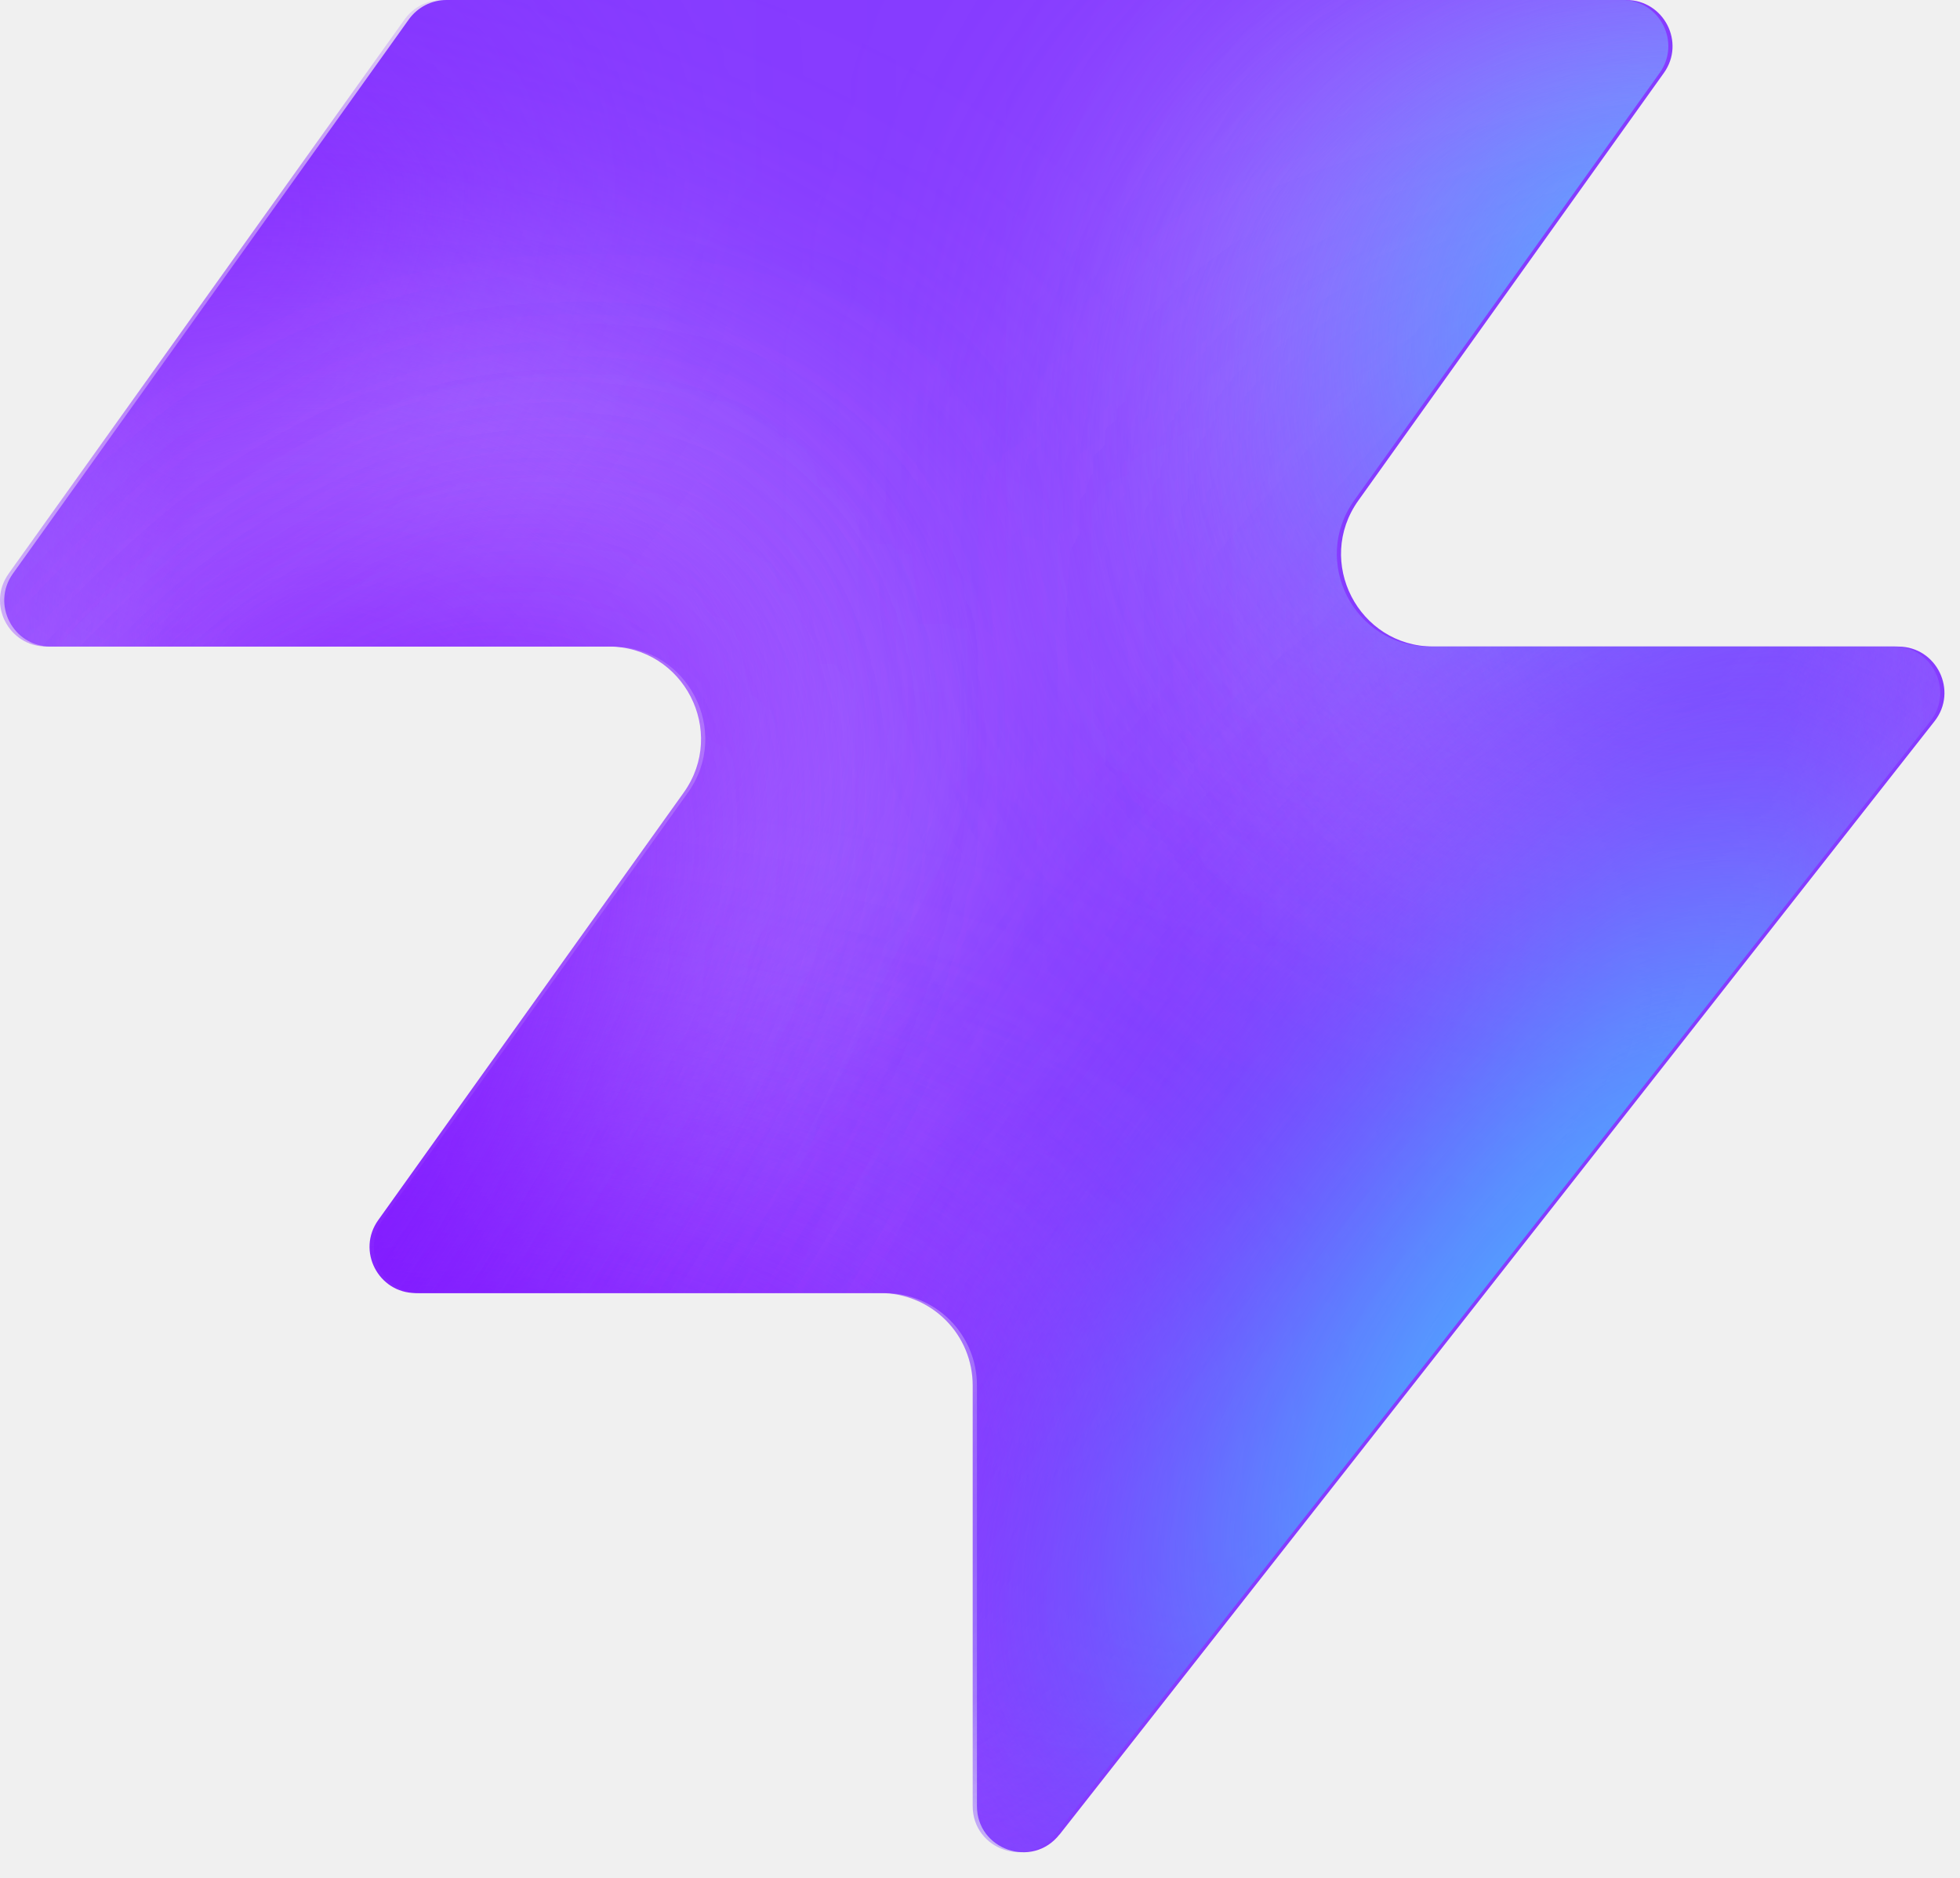
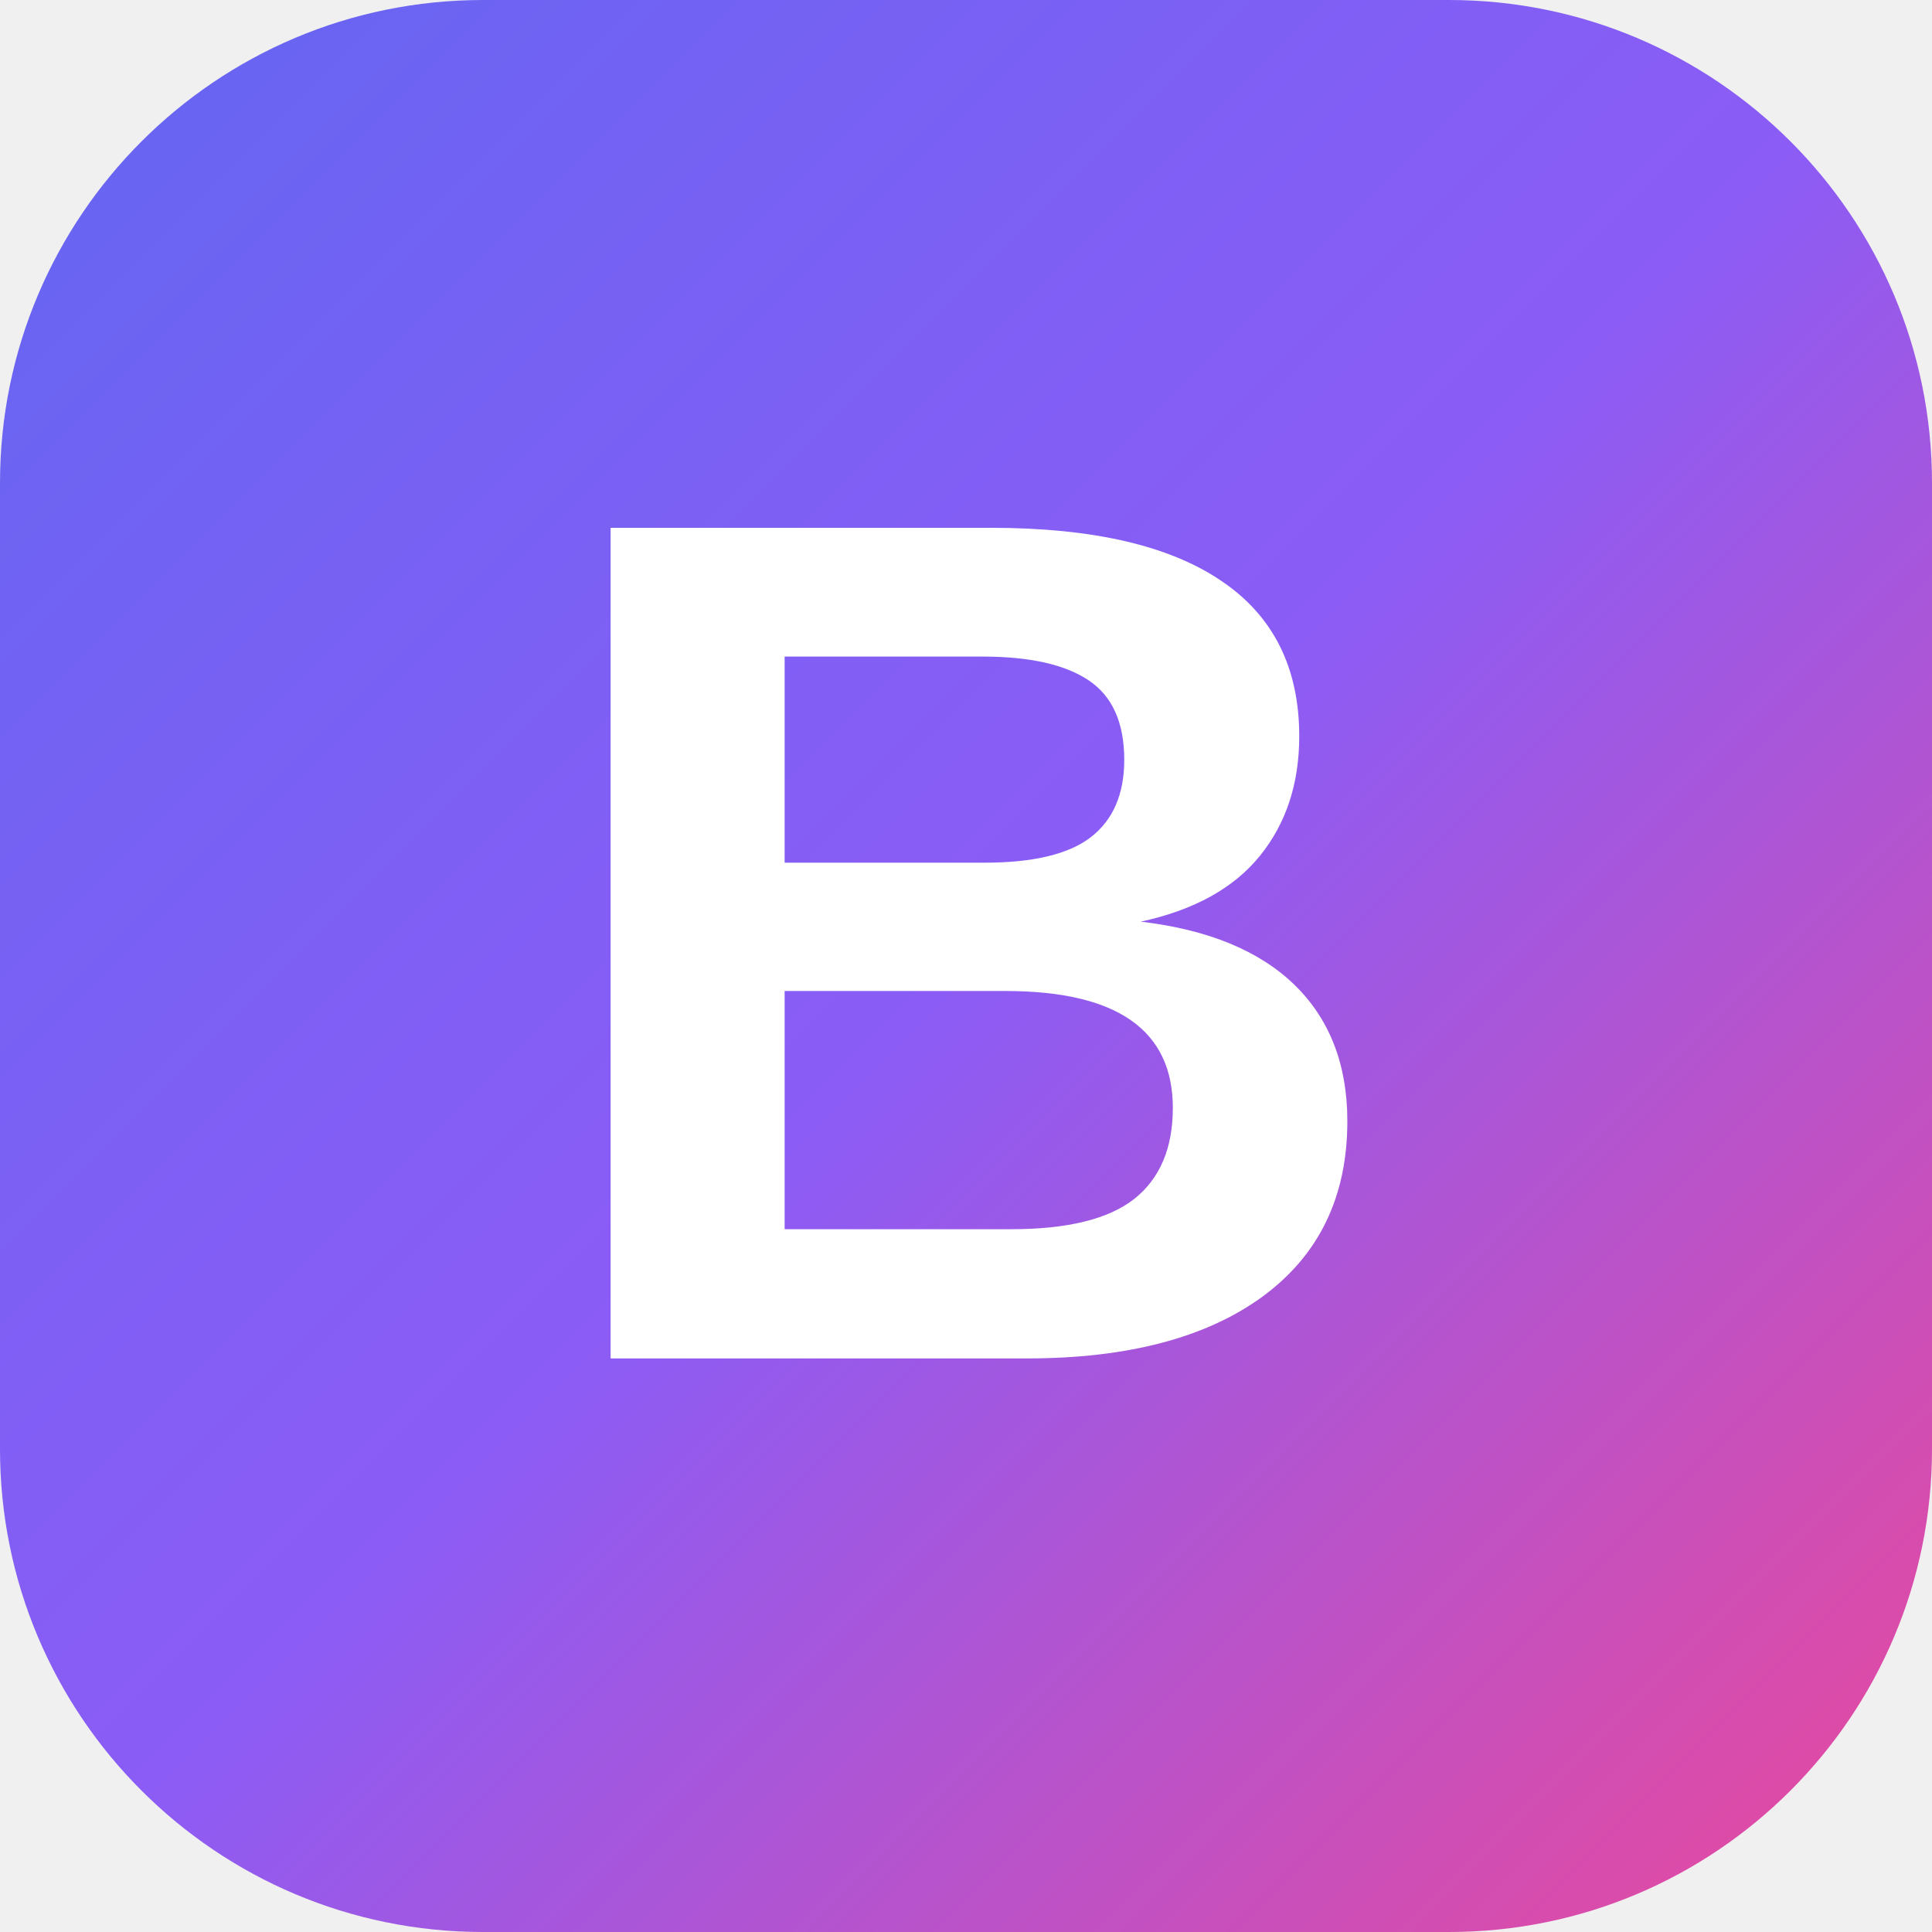
- <svg xmlns="http://www.w3.org/2000/svg" width="48" height="46" fill="none" viewBox="0 0 48 46">
-   <path fill="#863bff" d="M25.946 44.938c-.664.845-2.021.375-2.021-.698V33.937a2.26 2.26 0 0 0-2.262-2.262H10.287c-.92 0-1.456-1.04-.92-1.788l7.48-10.471c1.07-1.497 0-3.578-1.842-3.578H1.237c-.92 0-1.456-1.04-.92-1.788L10.013.474c.214-.297.556-.474.92-.474h28.894c.92 0 1.456 1.04.92 1.788l-7.48 10.471c-1.07 1.498 0 3.579 1.842 3.579h11.377c.943 0 1.473 1.088.89 1.83L25.947 44.94z" style="fill:#863bff;fill:color(display-p3 .525 .23 1);fill-opacity:1" />
-   <mask id="a" width="48" height="46" x="0" y="0" maskUnits="userSpaceOnUse" style="mask-type:alpha">
-     <path fill="#000" d="M25.842 44.938c-.664.844-2.021.375-2.021-.698V33.937a2.26 2.26 0 0 0-2.262-2.262H10.183c-.92 0-1.456-1.04-.92-1.788l7.48-10.471c1.07-1.498 0-3.579-1.842-3.579H1.133c-.92 0-1.456-1.04-.92-1.787L9.91.473c.214-.297.556-.474.92-.474h28.894c.92 0 1.456 1.04.92 1.788l-7.48 10.471c-1.07 1.498 0 3.578 1.842 3.578h11.377c.943 0 1.473 1.088.89 1.832L25.843 44.94z" style="fill:#000;fill-opacity:1" />
-   </mask>
-   <g mask="url(#a)">
-     <g filter="url(#b)">
-       <ellipse cx="5.508" cy="14.704" fill="#ede6ff" rx="5.508" ry="14.704" style="fill:#ede6ff;fill:color(display-p3 .927 .903 1);fill-opacity:1" transform="matrix(.00324 1 1 -.00324 -4.47 31.516)" />
-     </g>
-     <g filter="url(#c)">
-       <ellipse cx="10.399" cy="29.851" fill="#ede6ff" rx="10.399" ry="29.851" style="fill:#ede6ff;fill:color(display-p3 .927 .903 1);fill-opacity:1" transform="matrix(.00324 1 1 -.00324 -39.328 7.883)" />
-     </g>
-     <g filter="url(#d)">
-       <ellipse cx="5.508" cy="30.487" fill="#7e14ff" rx="5.508" ry="30.487" style="fill:#7e14ff;fill:color(display-p3 .492 .077 1);fill-opacity:1" transform="rotate(89.814 -25.913 -14.639)scale(1 -1)" />
-     </g>
-     <g filter="url(#e)">
-       <ellipse cx="5.508" cy="30.599" fill="#7e14ff" rx="5.508" ry="30.599" style="fill:#7e14ff;fill:color(display-p3 .492 .077 1);fill-opacity:1" transform="rotate(89.814 -32.644 -3.334)scale(1 -1)" />
-     </g>
-     <g filter="url(#f)">
-       <ellipse cx="5.508" cy="30.599" fill="#7e14ff" rx="5.508" ry="30.599" style="fill:#7e14ff;fill:color(display-p3 .492 .077 1);fill-opacity:1" transform="matrix(.00324 1 1 -.00324 -34.34 30.47)" />
-     </g>
-     <g filter="url(#g)">
-       <ellipse cx="14.072" cy="22.078" fill="#ede6ff" rx="14.072" ry="22.078" style="fill:#ede6ff;fill:color(display-p3 .927 .903 1);fill-opacity:1" transform="rotate(93.35 24.506 48.493)scale(-1 1)" />
-     </g>
-     <g filter="url(#h)">
-       <ellipse cx="3.47" cy="21.501" fill="#7e14ff" rx="3.47" ry="21.501" style="fill:#7e14ff;fill:color(display-p3 .492 .077 1);fill-opacity:1" transform="rotate(89.009 28.708 47.59)scale(-1 1)" />
-     </g>
-     <g filter="url(#i)">
-       <ellipse cx="3.47" cy="21.501" fill="#7e14ff" rx="3.47" ry="21.501" style="fill:#7e14ff;fill:color(display-p3 .492 .077 1);fill-opacity:1" transform="rotate(89.009 28.708 47.59)scale(-1 1)" />
-     </g>
-     <g filter="url(#j)">
-       <ellipse cx=".387" cy="8.972" fill="#7e14ff" rx="4.407" ry="29.108" style="fill:#7e14ff;fill:color(display-p3 .492 .077 1);fill-opacity:1" transform="rotate(39.51 .387 8.972)" />
-     </g>
-     <g filter="url(#k)">
-       <ellipse cx="47.523" cy="-6.092" fill="#7e14ff" rx="4.407" ry="29.108" style="fill:#7e14ff;fill:color(display-p3 .492 .077 1);fill-opacity:1" transform="rotate(37.892 47.523 -6.092)" />
-     </g>
-     <g filter="url(#l)">
-       <ellipse cx="41.412" cy="6.333" fill="#47bfff" rx="5.971" ry="9.665" style="fill:#47bfff;fill:color(display-p3 .28 .748 1);fill-opacity:1" transform="rotate(37.892 41.412 6.333)" />
-     </g>
-     <g filter="url(#m)">
-       <ellipse cx="-1.879" cy="38.332" fill="#7e14ff" rx="4.407" ry="29.108" style="fill:#7e14ff;fill:color(display-p3 .492 .077 1);fill-opacity:1" transform="rotate(37.892 -1.88 38.332)" />
-     </g>
-     <g filter="url(#n)">
-       <ellipse cx="-1.879" cy="38.332" fill="#7e14ff" rx="4.407" ry="29.108" style="fill:#7e14ff;fill:color(display-p3 .492 .077 1);fill-opacity:1" transform="rotate(37.892 -1.88 38.332)" />
-     </g>
-     <g filter="url(#o)">
-       <ellipse cx="35.651" cy="29.907" fill="#7e14ff" rx="4.407" ry="29.108" style="fill:#7e14ff;fill:color(display-p3 .492 .077 1);fill-opacity:1" transform="rotate(37.892 35.651 29.907)" />
-     </g>
-     <g filter="url(#p)">
-       <ellipse cx="38.418" cy="32.4" fill="#47bfff" rx="5.971" ry="15.297" style="fill:#47bfff;fill:color(display-p3 .28 .748 1);fill-opacity:1" transform="rotate(37.892 38.418 32.4)" />
-     </g>
-   </g>
+ <svg xmlns="http://www.w3.org/2000/svg" viewBox="0 0 64 64">
  <defs>
-     <filter id="b" width="60.045" height="41.654" x="-19.77" y="16.149" color-interpolation-filters="sRGB" filterUnits="userSpaceOnUse">
-       <feFlood flood-opacity="0" result="BackgroundImageFix" />
-       <feBlend in="SourceGraphic" in2="BackgroundImageFix" result="shape" />
-       <feGaussianBlur result="effect1_foregroundBlur_2002_17158" stdDeviation="7.659" />
-     </filter>
-     <filter id="c" width="90.34" height="51.437" x="-54.613" y="-7.533" color-interpolation-filters="sRGB" filterUnits="userSpaceOnUse">
-       <feFlood flood-opacity="0" result="BackgroundImageFix" />
-       <feBlend in="SourceGraphic" in2="BackgroundImageFix" result="shape" />
-       <feGaussianBlur result="effect1_foregroundBlur_2002_17158" stdDeviation="7.659" />
-     </filter>
-     <filter id="d" width="79.355" height="29.4" x="-49.64" y="2.03" color-interpolation-filters="sRGB" filterUnits="userSpaceOnUse">
-       <feFlood flood-opacity="0" result="BackgroundImageFix" />
-       <feBlend in="SourceGraphic" in2="BackgroundImageFix" result="shape" />
-       <feGaussianBlur result="effect1_foregroundBlur_2002_17158" stdDeviation="4.596" />
-     </filter>
-     <filter id="e" width="79.579" height="29.4" x="-45.045" y="20.029" color-interpolation-filters="sRGB" filterUnits="userSpaceOnUse">
-       <feFlood flood-opacity="0" result="BackgroundImageFix" />
-       <feBlend in="SourceGraphic" in2="BackgroundImageFix" result="shape" />
-       <feGaussianBlur result="effect1_foregroundBlur_2002_17158" stdDeviation="4.596" />
-     </filter>
-     <filter id="f" width="79.579" height="29.4" x="-43.513" y="21.178" color-interpolation-filters="sRGB" filterUnits="userSpaceOnUse">
-       <feFlood flood-opacity="0" result="BackgroundImageFix" />
-       <feBlend in="SourceGraphic" in2="BackgroundImageFix" result="shape" />
-       <feGaussianBlur result="effect1_foregroundBlur_2002_17158" stdDeviation="4.596" />
-     </filter>
-     <filter id="g" width="74.749" height="58.852" x="15.756" y="-17.901" color-interpolation-filters="sRGB" filterUnits="userSpaceOnUse">
-       <feFlood flood-opacity="0" result="BackgroundImageFix" />
-       <feBlend in="SourceGraphic" in2="BackgroundImageFix" result="shape" />
-       <feGaussianBlur result="effect1_foregroundBlur_2002_17158" stdDeviation="7.659" />
-     </filter>
-     <filter id="h" width="61.377" height="25.362" x="23.548" y="2.284" color-interpolation-filters="sRGB" filterUnits="userSpaceOnUse">
-       <feFlood flood-opacity="0" result="BackgroundImageFix" />
-       <feBlend in="SourceGraphic" in2="BackgroundImageFix" result="shape" />
-       <feGaussianBlur result="effect1_foregroundBlur_2002_17158" stdDeviation="4.596" />
-     </filter>
-     <filter id="i" width="61.377" height="25.362" x="23.548" y="2.284" color-interpolation-filters="sRGB" filterUnits="userSpaceOnUse">
-       <feFlood flood-opacity="0" result="BackgroundImageFix" />
-       <feBlend in="SourceGraphic" in2="BackgroundImageFix" result="shape" />
-       <feGaussianBlur result="effect1_foregroundBlur_2002_17158" stdDeviation="4.596" />
-     </filter>
-     <filter id="j" width="56.045" height="63.649" x="-27.636" y="-22.853" color-interpolation-filters="sRGB" filterUnits="userSpaceOnUse">
-       <feFlood flood-opacity="0" result="BackgroundImageFix" />
-       <feBlend in="SourceGraphic" in2="BackgroundImageFix" result="shape" />
-       <feGaussianBlur result="effect1_foregroundBlur_2002_17158" stdDeviation="4.596" />
-     </filter>
-     <filter id="k" width="54.814" height="64.646" x="20.116" y="-38.415" color-interpolation-filters="sRGB" filterUnits="userSpaceOnUse">
-       <feFlood flood-opacity="0" result="BackgroundImageFix" />
-       <feBlend in="SourceGraphic" in2="BackgroundImageFix" result="shape" />
-       <feGaussianBlur result="effect1_foregroundBlur_2002_17158" stdDeviation="4.596" />
-     </filter>
-     <filter id="l" width="33.541" height="35.313" x="24.641" y="-11.323" color-interpolation-filters="sRGB" filterUnits="userSpaceOnUse">
-       <feFlood flood-opacity="0" result="BackgroundImageFix" />
-       <feBlend in="SourceGraphic" in2="BackgroundImageFix" result="shape" />
-       <feGaussianBlur result="effect1_foregroundBlur_2002_17158" stdDeviation="4.596" />
-     </filter>
-     <filter id="m" width="54.814" height="64.646" x="-29.286" y="6.009" color-interpolation-filters="sRGB" filterUnits="userSpaceOnUse">
-       <feFlood flood-opacity="0" result="BackgroundImageFix" />
-       <feBlend in="SourceGraphic" in2="BackgroundImageFix" result="shape" />
-       <feGaussianBlur result="effect1_foregroundBlur_2002_17158" stdDeviation="4.596" />
-     </filter>
-     <filter id="n" width="54.814" height="64.646" x="-29.286" y="6.009" color-interpolation-filters="sRGB" filterUnits="userSpaceOnUse">
-       <feFlood flood-opacity="0" result="BackgroundImageFix" />
-       <feBlend in="SourceGraphic" in2="BackgroundImageFix" result="shape" />
-       <feGaussianBlur result="effect1_foregroundBlur_2002_17158" stdDeviation="4.596" />
-     </filter>
-     <filter id="o" width="54.814" height="64.646" x="8.244" y="-2.416" color-interpolation-filters="sRGB" filterUnits="userSpaceOnUse">
-       <feFlood flood-opacity="0" result="BackgroundImageFix" />
-       <feBlend in="SourceGraphic" in2="BackgroundImageFix" result="shape" />
-       <feGaussianBlur result="effect1_foregroundBlur_2002_17158" stdDeviation="4.596" />
-     </filter>
-     <filter id="p" width="39.409" height="43.623" x="18.713" y="10.588" color-interpolation-filters="sRGB" filterUnits="userSpaceOnUse">
-       <feFlood flood-opacity="0" result="BackgroundImageFix" />
-       <feBlend in="SourceGraphic" in2="BackgroundImageFix" result="shape" />
-       <feGaussianBlur result="effect1_foregroundBlur_2002_17158" stdDeviation="4.596" />
-     </filter>
+     <linearGradient id="g" x1="0" y1="0" x2="1" y2="1">
+       <stop offset="0" stop-color="#6366f1" />
+       <stop offset="0.5" stop-color="#8b5cf6" />
+       <stop offset="1" stop-color="#ec4899" />
+     </linearGradient>
  </defs>
+   <rect width="64" height="64" rx="16" fill="url(#g)" />
+   <text x="32" y="45" font-family="Arial, sans-serif" font-size="40" font-weight="700" text-anchor="middle" fill="#fff">B</text>
</svg>
